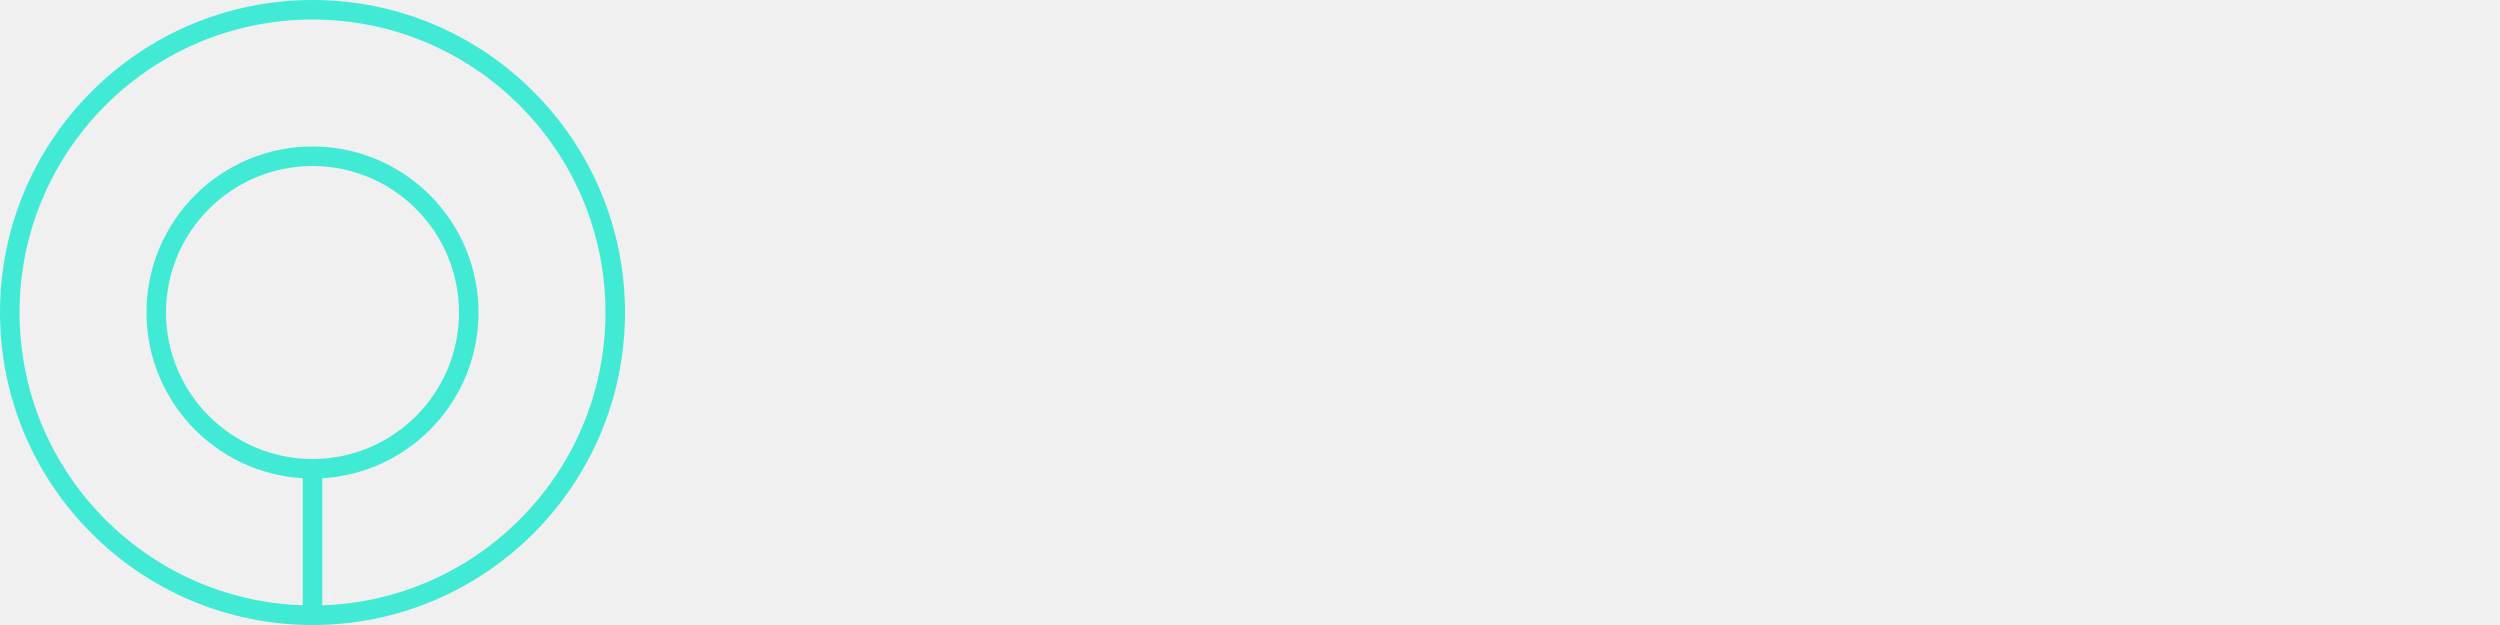
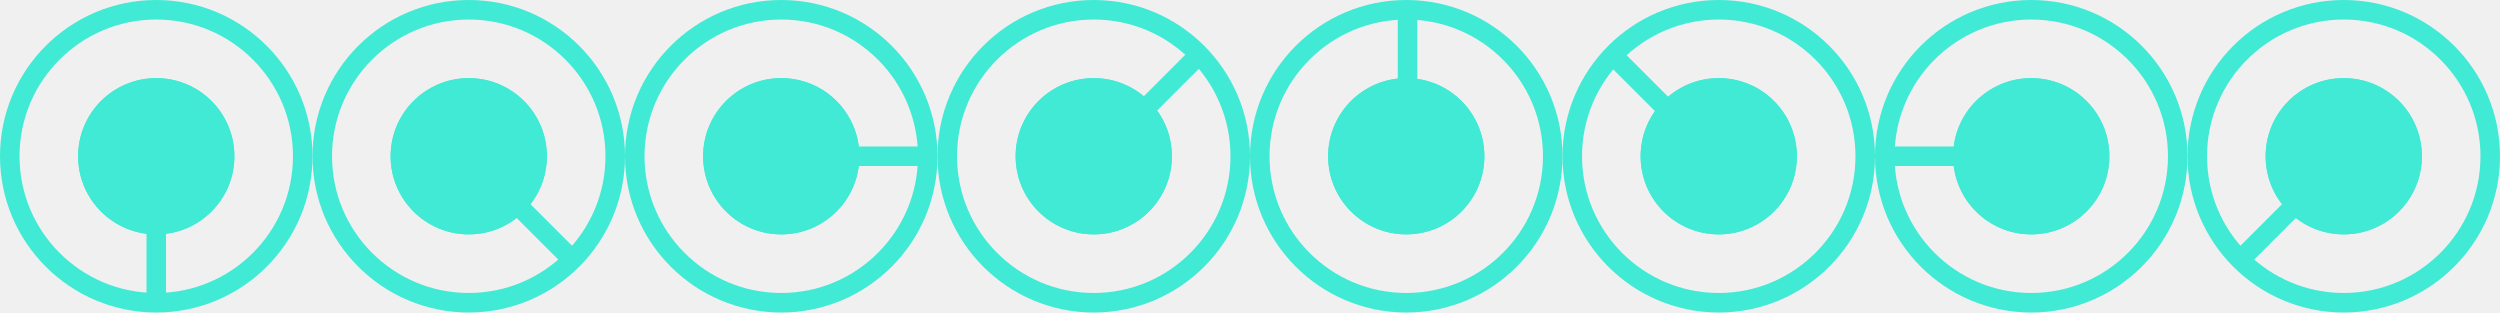
- <svg xmlns="http://www.w3.org/2000/svg" xmlns:xlink="http://www.w3.org/1999/xlink" version="1.1" preserveAspectRatio="xMidYMid meet" viewBox="0 0 256 64" width="256" height="64">
+ <svg xmlns="http://www.w3.org/2000/svg" xmlns:xlink="http://www.w3.org/1999/xlink" version="1.1" preserveAspectRatio="xMidYMid meet" viewBox="0 0 256 32" width="256" height="32">
  <defs>
-     <path d="M64 32C64 49.66 49.66 64 32 64C14.34 64 0 49.66 0 32C0 14.34 14.34 0 32 0C49.66 0 64 14.34 64 32Z" id="b10H1I23JK" />
-     <clipPath id="clipaGjGFtabu">
-       <use xlink:href="#b10H1I23JK" opacity="1" />
-     </clipPath>
-     <path d="M48 32C48 40.83 40.83 48 32 48C23.17 48 16 40.83 16 32C16 23.17 23.17 16 32 16C40.83 16 48 23.17 48 32Z" id="a1OfuA8G6C" />
-     <path d="" id="a3UdKauRSN" />
-     <path d="" id="coJ2Z20tL" />
-     <path d="" id="g1oJd4mkfE" />
-     <path d="" id="f3fQFS8Pkg" />
-     <path d="" id="a3QJyGy0lS" />
-     <path d="" id="c1ErU57Nq" />
-     <path d="M32 63.2L32 48" id="a1JHBVq7pJ" />
+     <path d="M32 16C32 24.83 24.83 32 16 32C7.17 32 0 24.83 0 16C0 7.17 7.17 0 16 0C24.83 0 32 7.17 32 16Z" id="b23lZTMAWO" />
+     <clipPath id="clipaWGSdFydc">
+       <use xlink:href="#b23lZTMAWO" opacity="1" />
+     </clipPath>
+     <path d="M24 16C24 20.42 20.42 24 16 24C11.58 24 8 20.42 8 16C8 11.58 11.58 8 16 8C20.42 8 24 11.58 24 16Z" id="a1phpKF4SL" />
+     <clipPath id="clipe4hsgxybtp">
+       <use xlink:href="#a1phpKF4SL" opacity="1" />
+     </clipPath>
+     <path d="M16 31L16 23.82" id="fxpv6pgNT" />
+     <path d="M64 16C64 24.83 56.83 32 48 32C39.17 32 32 24.83 32 16C32 7.17 39.17 0 48 0C56.83 0 64 7.17 64 16Z" id="b60aWEFKwg" />
+     <clipPath id="clipa15W4vqo6s">
+       <use xlink:href="#b60aWEFKwg" opacity="1" />
+     </clipPath>
+     <path d="M56 16C56 20.42 52.42 24 48 24C43.58 24 40 20.42 40 16C40 11.58 43.58 8 48 8C52.42 8 56 11.58 56 16Z" id="a29vJswb6V" />
+     <clipPath id="clipi8RhaFhv0">
+       <use xlink:href="#a29vJswb6V" opacity="1" />
+     </clipPath>
+     <path d="M58.61 26.61L48 16" id="a2lBw4jPuy" />
+     <path d="M96 16C96 24.83 88.83 32 80 32C71.17 32 64 24.83 64 16C64 7.17 71.17 0 80 0C88.83 0 96 7.17 96 16Z" id="c9Ltn7jR4" />
+     <clipPath id="clipaFvgFVagy">
+       <use xlink:href="#c9Ltn7jR4" opacity="1" />
+     </clipPath>
+     <path d="M88 16C88 20.42 84.42 24 80 24C75.58 24 72 20.42 72 16C72 11.58 75.58 8 80 8C84.42 8 88 11.58 88 16Z" id="d3wgurt4dz" />
+     <clipPath id="clipbKPsW75Iq">
+       <use xlink:href="#d3wgurt4dz" opacity="1" />
+     </clipPath>
+     <path d="M95.32 16L80.32 16" id="d39qYVQ0XJ" />
+     <path d="M128 16C128 24.83 120.83 32 112 32C103.17 32 96 24.83 96 16C96 7.17 103.17 0 112 0C120.83 0 128 7.17 128 16Z" id="c1tU19ui2X" />
+     <clipPath id="clipjWZAxYL40">
+       <use xlink:href="#c1tU19ui2X" opacity="1" />
+     </clipPath>
+     <path d="M120 16C120 20.42 116.42 24 112 24C107.58 24 104 20.42 104 16C104 11.58 107.58 8 112 8C116.42 8 120 11.58 120 16Z" id="f26oPhJAqe" />
+     <clipPath id="clipjk82ynwT0">
+       <use xlink:href="#f26oPhJAqe" opacity="1" />
+     </clipPath>
+     <path d="M123 5.39L112.4 16" id="a2BebQ5r00" />
+     <path d="M160 16C160 24.83 152.83 32 144 32C135.17 32 128 24.83 128 16C128 7.17 135.17 0 144 0C152.83 0 160 7.17 160 16Z" id="ci1wMubg" />
+     <clipPath id="clipcEIy7ciHd">
+       <use xlink:href="#ci1wMubg" opacity="1" />
+     </clipPath>
+     <path d="M152 16C152 20.42 148.42 24 144 24C139.58 24 136 20.42 136 16C136 11.58 139.58 8 144 8C148.42 8 152 11.58 152 16Z" id="a4SOuoOxMm" />
+     <clipPath id="clipaqgOfjvU">
+       <use xlink:href="#a4SOuoOxMm" opacity="1" />
+     </clipPath>
+     <path d="M144.13 1L144.13 16" id="g2G8pSzY2D" />
+     <path d="M192 16C192 24.83 184.83 32 176 32C167.17 32 160 24.83 160 16C160 7.17 167.17 0 176 0C184.83 0 192 7.17 192 16Z" id="b72MzNFOM" />
+     <clipPath id="clipa1Ew1nK5vj">
+       <use xlink:href="#b72MzNFOM" opacity="1" />
+     </clipPath>
+     <path d="M184 16C184 20.42 180.42 24 176 24C171.58 24 168 20.42 168 16C168 11.58 171.58 8 176 8C180.42 8 184 11.58 184 16Z" id="ayRt07UZE" />
+     <clipPath id="clipd14fSMoGZ5">
+       <use xlink:href="#ayRt07UZE" opacity="1" />
+     </clipPath>
+     <path d="M164.89 5.39L175.5 16" id="a1coZ7vLpQ" />
+     <path d="M224 16C224 24.83 216.83 32 208 32C199.17 32 192 24.83 192 16C192 7.17 199.17 0 208 0C216.83 0 224 7.17 224 16Z" id="aOMCrRYab" />
+     <clipPath id="clipbdzTtv5s2">
+       <use xlink:href="#aOMCrRYab" opacity="1" />
+     </clipPath>
+     <path d="M216 16C216 20.42 212.42 24 208 24C203.58 24 200 20.42 200 16C200 11.58 203.58 8 208 8C212.42 8 216 11.58 216 16Z" id="crzBXKc7m" />
+     <clipPath id="clipa6r0oKuQXs">
+       <use xlink:href="#crzBXKc7m" opacity="1" />
+     </clipPath>
+     <path d="M193.44 16L208.44 16" id="d1DEeVHzxl" />
+     <path d="M256 16C256 24.83 248.83 32 240 32C231.17 32 224 24.83 224 16C224 7.17 231.17 0 240 0C248.83 0 256 7.17 256 16Z" id="a5pTNuAMBg" />
+     <clipPath id="clipa2OzNNPhnL">
+       <use xlink:href="#a5pTNuAMBg" opacity="1" />
+     </clipPath>
+     <path d="M248 16C248 20.42 244.42 24 240 24C235.58 24 232 20.42 232 16C232 11.58 235.58 8 240 8C244.42 8 248 11.58 248 16Z" id="b2ru1LDxym" />
+     <clipPath id="clipd3l9WkRSoP">
+       <use xlink:href="#b2ru1LDxym" opacity="1" />
+     </clipPath>
+     <path d="M229.39 26.61L240 16" id="b1aWAKguHD" />
  </defs>
  <g>
    <g>
      <g>
-         <use xlink:href="#b10H1I23JK" opacity="1" fill="#ffffff" fill-opacity="0" />
-         <g clip-path="url(#clipaGjGFtabu)">
-           <use xlink:href="#b10H1I23JK" opacity="1" fill-opacity="0" stroke="#41ead4" stroke-width="4" stroke-opacity="1" />
-         </g>
-       </g>
-       <g>
-         <use xlink:href="#a1OfuA8G6C" opacity="1" fill="#ffffff" fill-opacity="0" />
-         <g>
-           <use xlink:href="#a1OfuA8G6C" opacity="1" fill-opacity="0" stroke="#41ead4" stroke-width="2" stroke-opacity="1" />
-         </g>
-       </g>
-       <g>
-         <g>
-           <use xlink:href="#a3UdKauRSN" opacity="1" fill-opacity="0" stroke="#41ead4" stroke-width="2" stroke-opacity="1" />
-         </g>
-       </g>
-       <g>
-         <g>
-           <use xlink:href="#coJ2Z20tL" opacity="1" fill-opacity="0" stroke="#41ead4" stroke-width="2" stroke-opacity="1" />
-         </g>
-       </g>
-       <g>
-         <g>
-           <use xlink:href="#g1oJd4mkfE" opacity="1" fill-opacity="0" stroke="#41ead4" stroke-width="2" stroke-opacity="1" />
-         </g>
-       </g>
-       <g>
-         <g>
-           <use xlink:href="#f3fQFS8Pkg" opacity="1" fill-opacity="0" stroke="#41ead4" stroke-width="2" stroke-opacity="1" />
-         </g>
-       </g>
-       <g>
-         <g>
-           <use xlink:href="#a3QJyGy0lS" opacity="1" fill-opacity="0" stroke="#41ead4" stroke-width="2" stroke-opacity="1" />
-         </g>
-       </g>
-       <g>
-         <g>
-           <use xlink:href="#c1ErU57Nq" opacity="1" fill-opacity="0" stroke="#41ead4" stroke-width="2" stroke-opacity="1" />
-         </g>
-       </g>
-       <g>
-         <g>
-           <use xlink:href="#a1JHBVq7pJ" opacity="1" fill-opacity="0" stroke="#41ead4" stroke-width="2" stroke-opacity="1" />
+         <g>
+           <use xlink:href="#b23lZTMAWO" opacity="1" fill="#955050" fill-opacity="0" />
+           <g clip-path="url(#clipaWGSdFydc)">
+             <use xlink:href="#b23lZTMAWO" opacity="1" fill-opacity="0" stroke="#41ead4" stroke-width="4" stroke-opacity="1" />
+           </g>
+         </g>
+         <g>
+           <use xlink:href="#a1phpKF4SL" opacity="1" fill="#41ead4" fill-opacity="1" />
+           <g clip-path="url(#clipe4hsgxybtp)">
+             <use xlink:href="#a1phpKF4SL" opacity="1" fill-opacity="0" stroke="#41ead4" stroke-width="4" stroke-opacity="1" />
+           </g>
+         </g>
+         <g>
+           <g>
+             <use xlink:href="#fxpv6pgNT" opacity="1" fill-opacity="0" stroke="#41ead4" stroke-width="2" stroke-opacity="1" />
+           </g>
+         </g>
+       </g>
+       <g>
+         <g>
+           <use xlink:href="#b60aWEFKwg" opacity="1" fill="#955050" fill-opacity="0" />
+           <g clip-path="url(#clipa15W4vqo6s)">
+             <use xlink:href="#b60aWEFKwg" opacity="1" fill-opacity="0" stroke="#41ead4" stroke-width="4" stroke-opacity="1" />
+           </g>
+         </g>
+         <g>
+           <use xlink:href="#a29vJswb6V" opacity="1" fill="#41ead4" fill-opacity="1" />
+           <g clip-path="url(#clipi8RhaFhv0)">
+             <use xlink:href="#a29vJswb6V" opacity="1" fill-opacity="0" stroke="#41ead4" stroke-width="4" stroke-opacity="1" />
+           </g>
+         </g>
+         <g>
+           <g>
+             <use xlink:href="#a2lBw4jPuy" opacity="1" fill-opacity="0" stroke="#41ead4" stroke-width="2" stroke-opacity="1" />
+           </g>
+         </g>
+       </g>
+       <g>
+         <g>
+           <use xlink:href="#c9Ltn7jR4" opacity="1" fill="#955050" fill-opacity="0" />
+           <g clip-path="url(#clipaFvgFVagy)">
+             <use xlink:href="#c9Ltn7jR4" opacity="1" fill-opacity="0" stroke="#41ead4" stroke-width="4" stroke-opacity="1" />
+           </g>
+         </g>
+         <g>
+           <use xlink:href="#d3wgurt4dz" opacity="1" fill="#41ead4" fill-opacity="1" />
+           <g clip-path="url(#clipbKPsW75Iq)">
+             <use xlink:href="#d3wgurt4dz" opacity="1" fill-opacity="0" stroke="#41ead4" stroke-width="4" stroke-opacity="1" />
+           </g>
+         </g>
+         <g>
+           <g>
+             <use xlink:href="#d39qYVQ0XJ" opacity="1" fill-opacity="0" stroke="#41ead4" stroke-width="2" stroke-opacity="1" />
+           </g>
+         </g>
+       </g>
+       <g>
+         <g>
+           <use xlink:href="#c1tU19ui2X" opacity="1" fill="#955050" fill-opacity="0" />
+           <g clip-path="url(#clipjWZAxYL40)">
+             <use xlink:href="#c1tU19ui2X" opacity="1" fill-opacity="0" stroke="#41ead4" stroke-width="4" stroke-opacity="1" />
+           </g>
+         </g>
+         <g>
+           <use xlink:href="#f26oPhJAqe" opacity="1" fill="#41ead4" fill-opacity="1" />
+           <g clip-path="url(#clipjk82ynwT0)">
+             <use xlink:href="#f26oPhJAqe" opacity="1" fill-opacity="0" stroke="#41ead4" stroke-width="4" stroke-opacity="1" />
+           </g>
+         </g>
+         <g>
+           <g>
+             <use xlink:href="#a2BebQ5r00" opacity="1" fill-opacity="0" stroke="#41ead4" stroke-width="2" stroke-opacity="1" />
+           </g>
+         </g>
+       </g>
+       <g>
+         <g>
+           <use xlink:href="#ci1wMubg" opacity="1" fill="#955050" fill-opacity="0" />
+           <g clip-path="url(#clipcEIy7ciHd)">
+             <use xlink:href="#ci1wMubg" opacity="1" fill-opacity="0" stroke="#41ead4" stroke-width="4" stroke-opacity="1" />
+           </g>
+         </g>
+         <g>
+           <use xlink:href="#a4SOuoOxMm" opacity="1" fill="#41ead4" fill-opacity="1" />
+           <g clip-path="url(#clipaqgOfjvU)">
+             <use xlink:href="#a4SOuoOxMm" opacity="1" fill-opacity="0" stroke="#41ead4" stroke-width="4" stroke-opacity="1" />
+           </g>
+         </g>
+         <g>
+           <g>
+             <use xlink:href="#g2G8pSzY2D" opacity="1" fill-opacity="0" stroke="#41ead4" stroke-width="2" stroke-opacity="1" />
+           </g>
+         </g>
+       </g>
+       <g>
+         <g>
+           <use xlink:href="#b72MzNFOM" opacity="1" fill="#955050" fill-opacity="0" />
+           <g clip-path="url(#clipa1Ew1nK5vj)">
+             <use xlink:href="#b72MzNFOM" opacity="1" fill-opacity="0" stroke="#41ead4" stroke-width="4" stroke-opacity="1" />
+           </g>
+         </g>
+         <g>
+           <use xlink:href="#ayRt07UZE" opacity="1" fill="#41ead4" fill-opacity="1" />
+           <g clip-path="url(#clipd14fSMoGZ5)">
+             <use xlink:href="#ayRt07UZE" opacity="1" fill-opacity="0" stroke="#41ead4" stroke-width="4" stroke-opacity="1" />
+           </g>
+         </g>
+         <g>
+           <g>
+             <use xlink:href="#a1coZ7vLpQ" opacity="1" fill-opacity="0" stroke="#41ead4" stroke-width="2" stroke-opacity="1" />
+           </g>
+         </g>
+       </g>
+       <g>
+         <g>
+           <use xlink:href="#aOMCrRYab" opacity="1" fill="#955050" fill-opacity="0" />
+           <g clip-path="url(#clipbdzTtv5s2)">
+             <use xlink:href="#aOMCrRYab" opacity="1" fill-opacity="0" stroke="#41ead4" stroke-width="4" stroke-opacity="1" />
+           </g>
+         </g>
+         <g>
+           <use xlink:href="#crzBXKc7m" opacity="1" fill="#41ead4" fill-opacity="1" />
+           <g clip-path="url(#clipa6r0oKuQXs)">
+             <use xlink:href="#crzBXKc7m" opacity="1" fill-opacity="0" stroke="#41ead4" stroke-width="4" stroke-opacity="1" />
+           </g>
+         </g>
+         <g>
+           <g>
+             <use xlink:href="#d1DEeVHzxl" opacity="1" fill-opacity="0" stroke="#41ead4" stroke-width="2" stroke-opacity="1" />
+           </g>
+         </g>
+       </g>
+       <g>
+         <g>
+           <use xlink:href="#a5pTNuAMBg" opacity="1" fill="#955050" fill-opacity="0" />
+           <g clip-path="url(#clipa2OzNNPhnL)">
+             <use xlink:href="#a5pTNuAMBg" opacity="1" fill-opacity="0" stroke="#41ead4" stroke-width="4" stroke-opacity="1" />
+           </g>
+         </g>
+         <g>
+           <use xlink:href="#b2ru1LDxym" opacity="1" fill="#41ead4" fill-opacity="1" />
+           <g clip-path="url(#clipd3l9WkRSoP)">
+             <use xlink:href="#b2ru1LDxym" opacity="1" fill-opacity="0" stroke="#41ead4" stroke-width="4" stroke-opacity="1" />
+           </g>
+         </g>
+         <g>
+           <g>
+             <use xlink:href="#b1aWAKguHD" opacity="1" fill-opacity="0" stroke="#41ead4" stroke-width="2" stroke-opacity="1" />
+           </g>
        </g>
      </g>
    </g>
  </g>
</svg>
